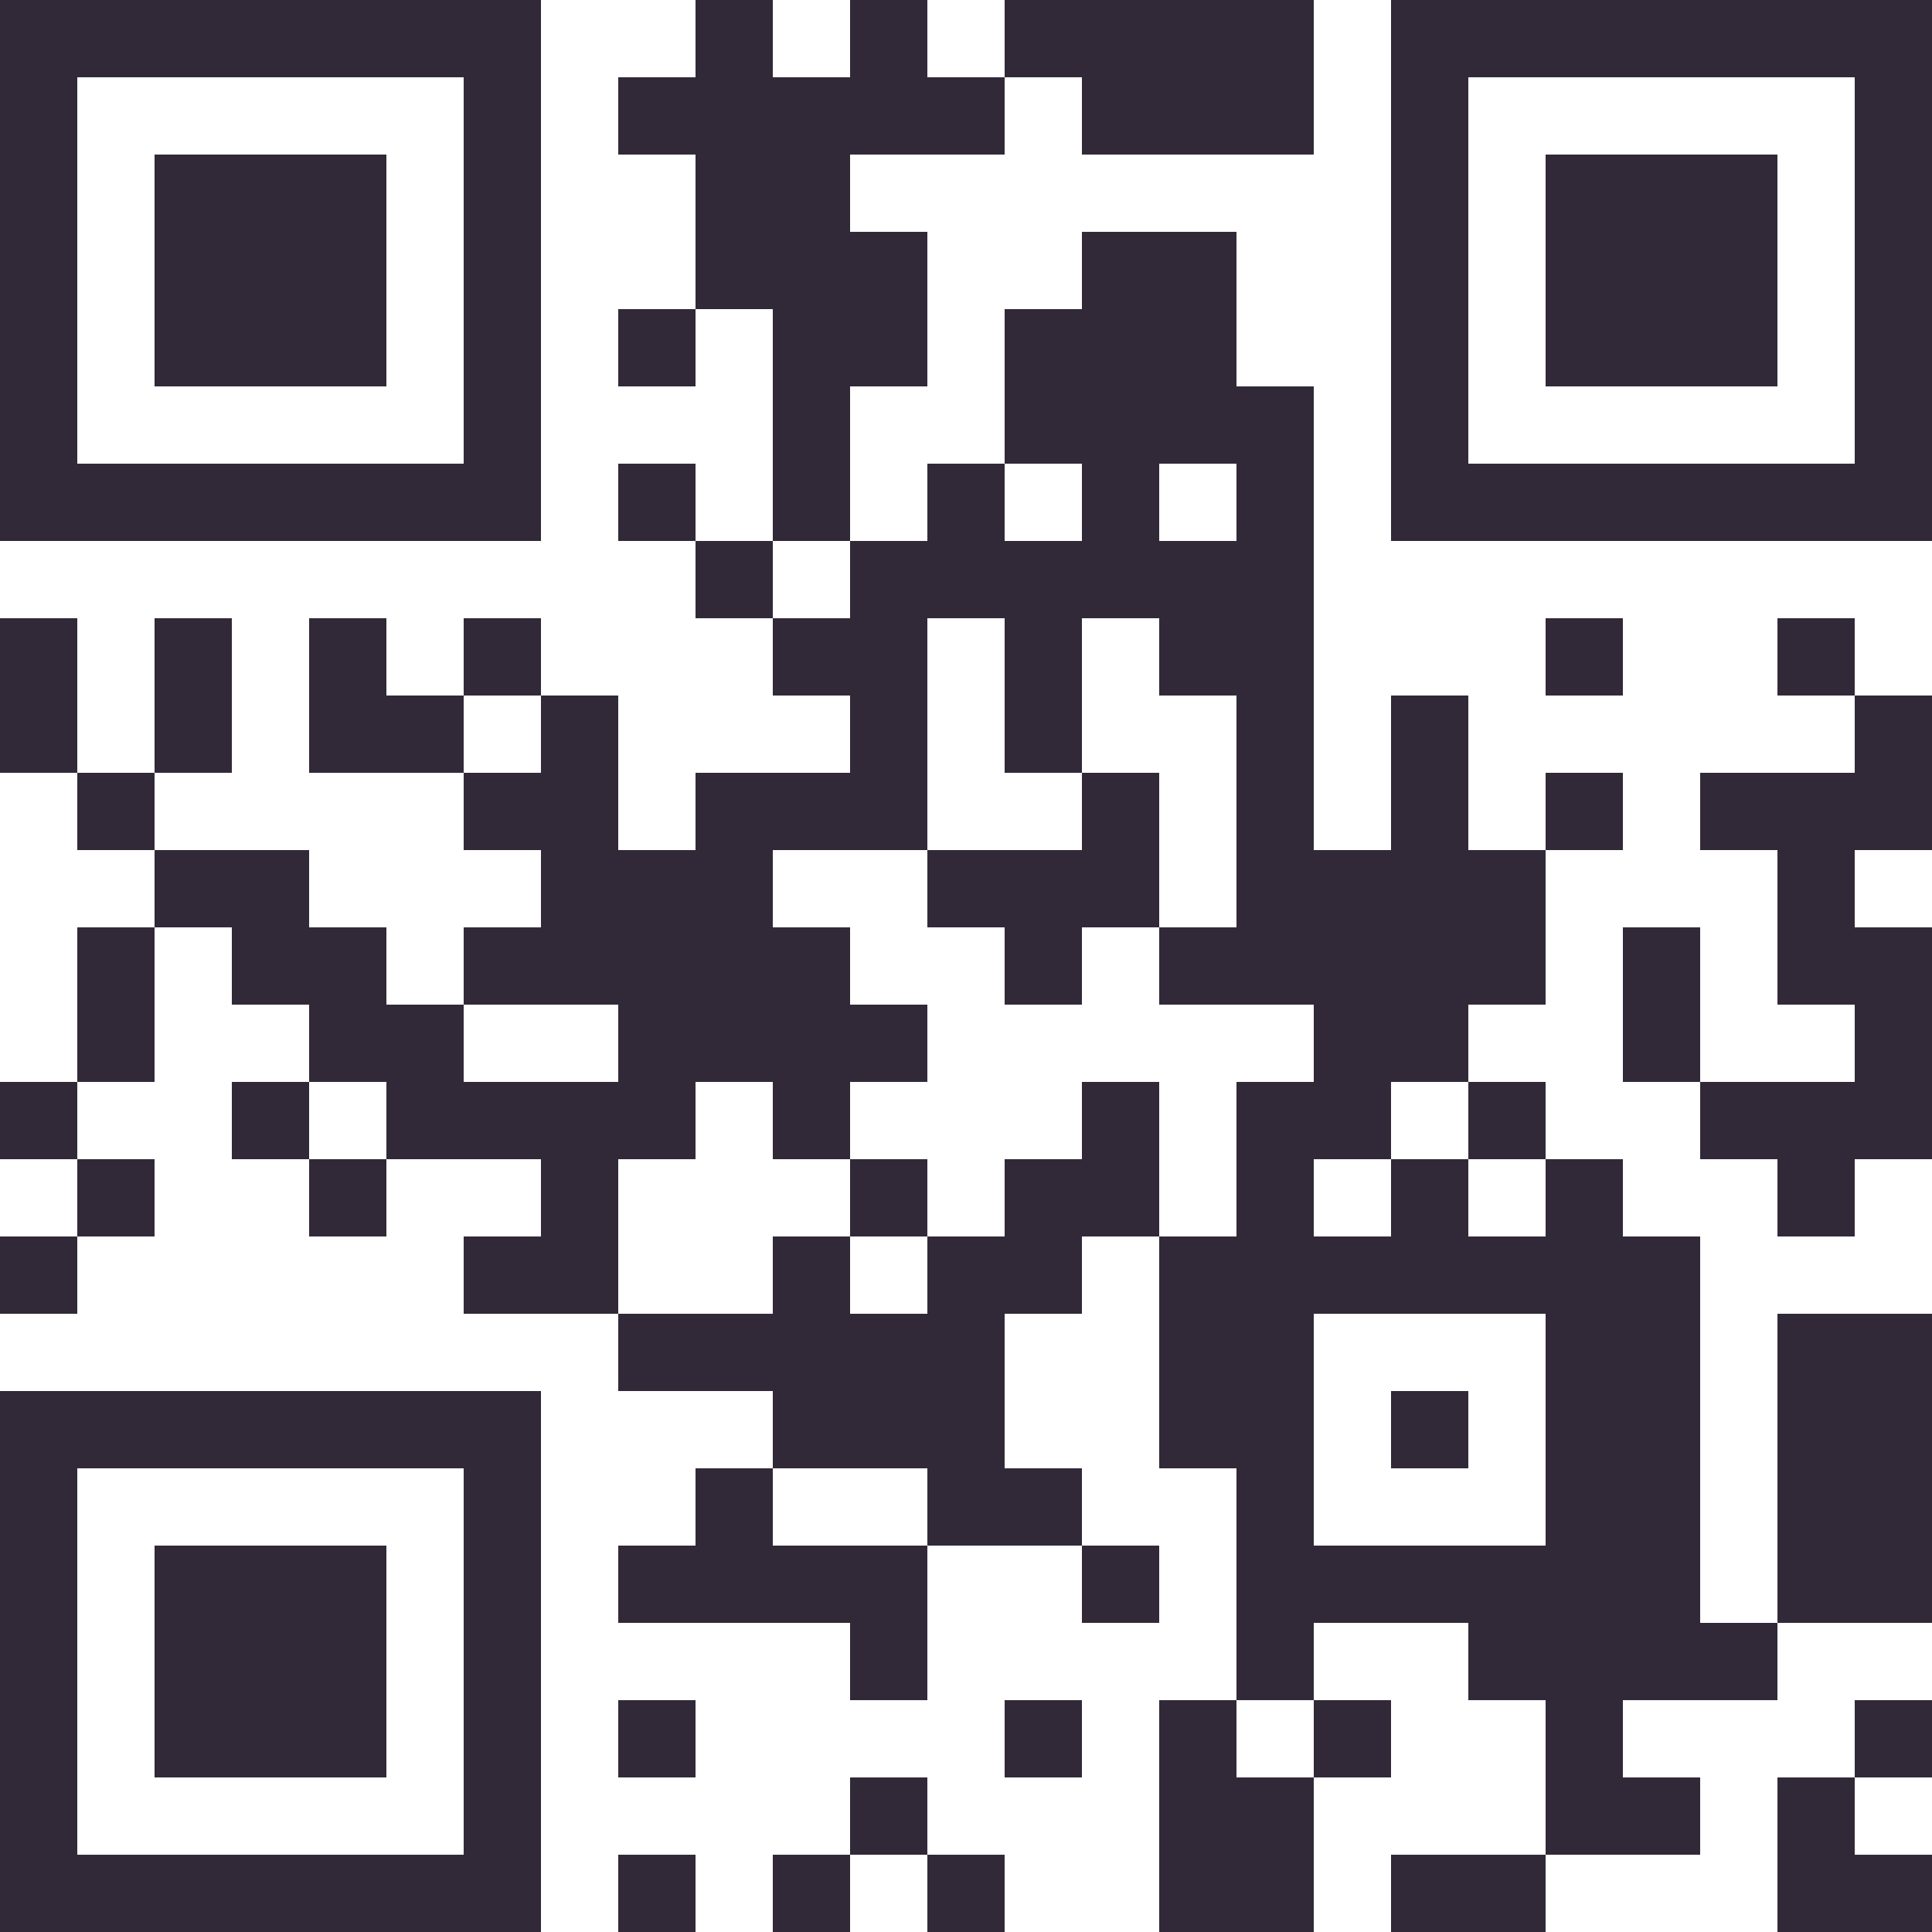
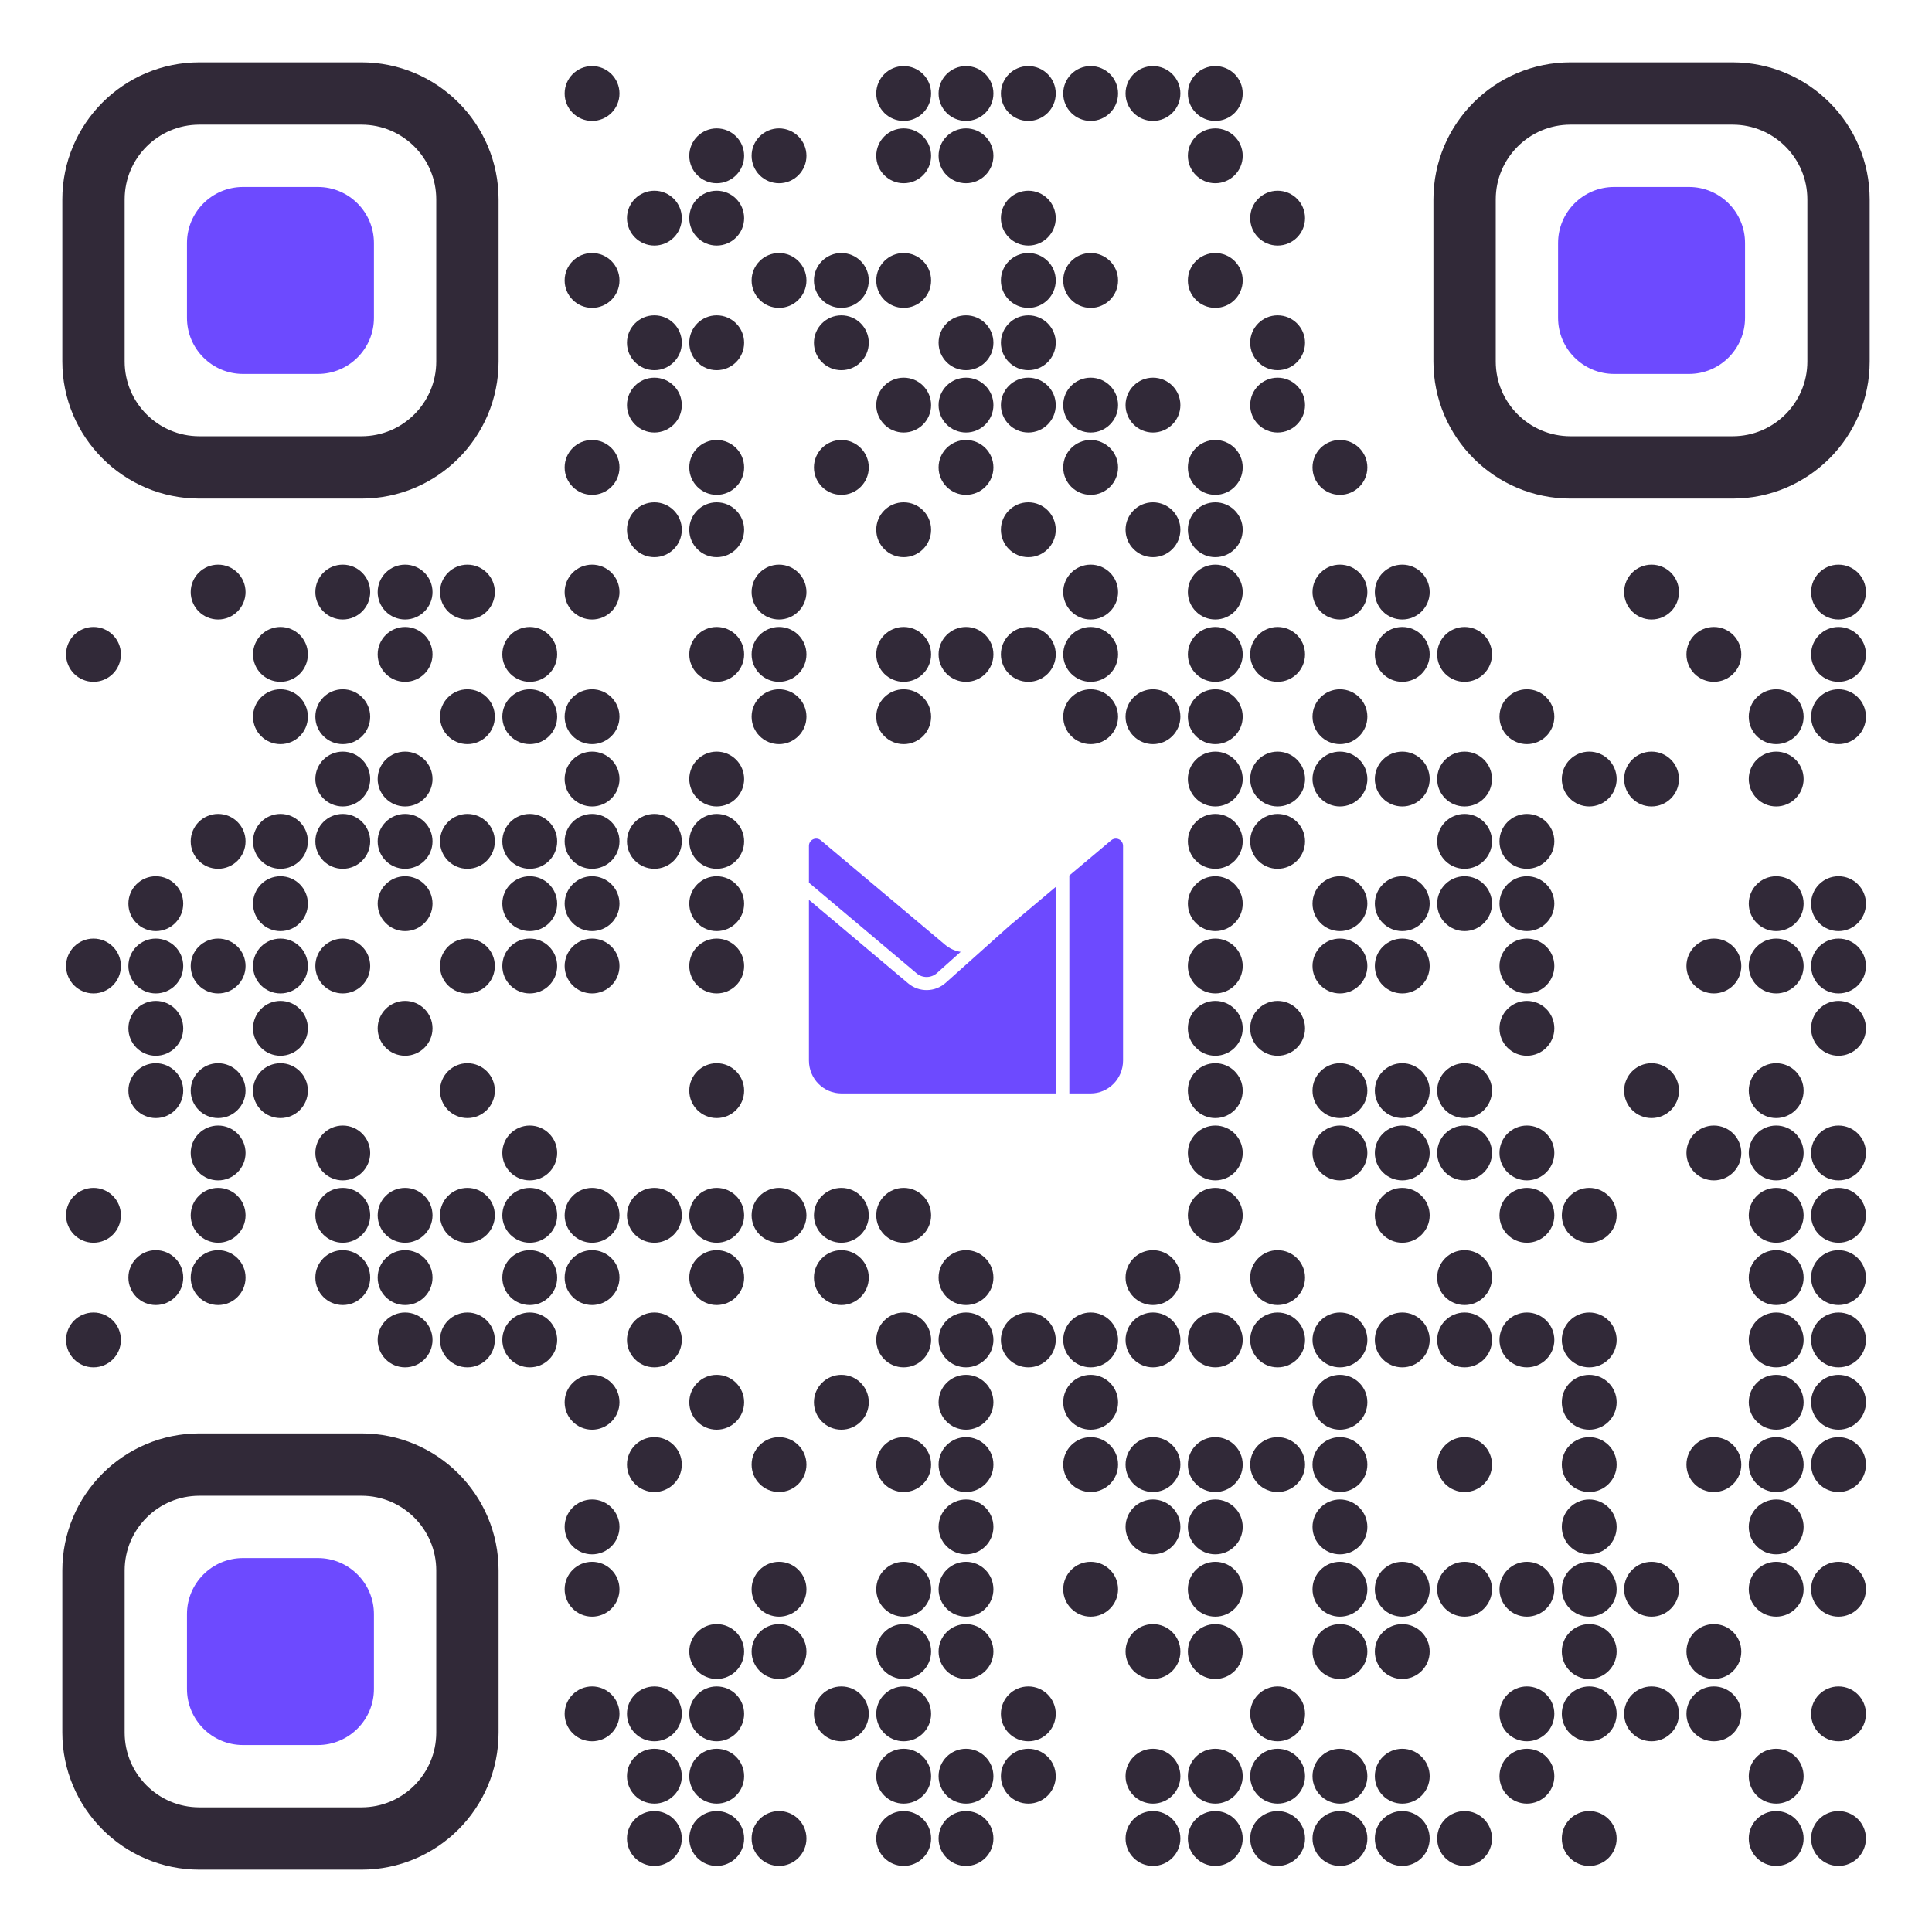
- <svg xmlns="http://www.w3.org/2000/svg" width="2.65cm" height="2.65cm" viewBox="0 0 25 25" preserveAspectRatio="none" version="1.1">
-   <g id="QRcode">
-     <rect x="0" y="0" width="25" height="25" fill="#ffffff" />
-     <g id="Pattern" transform="translate(0,0)">
-       <rect x="0" y="0" width="7" height="1" fill="#312938" />
-       <rect x="9" y="0" width="1" height="1" fill="#312938" />
-       <rect x="11" y="0" width="1" height="1" fill="#312938" />
-       <rect x="13" y="0" width="4" height="1" fill="#312938" />
-       <rect x="18" y="0" width="7" height="1" fill="#312938" />
-       <rect x="0" y="1" width="1" height="1" fill="#312938" />
-       <rect x="6" y="1" width="1" height="1" fill="#312938" />
-       <rect x="8" y="1" width="5" height="1" fill="#312938" />
-       <rect x="14" y="1" width="3" height="1" fill="#312938" />
-       <rect x="18" y="1" width="1" height="1" fill="#312938" />
-       <rect x="24" y="1" width="1" height="1" fill="#312938" />
-       <rect x="0" y="2" width="1" height="1" fill="#312938" />
-       <rect x="2" y="2" width="3" height="1" fill="#312938" />
-       <rect x="6" y="2" width="1" height="1" fill="#312938" />
-       <rect x="9" y="2" width="2" height="1" fill="#312938" />
-       <rect x="18" y="2" width="1" height="1" fill="#312938" />
-       <rect x="20" y="2" width="3" height="1" fill="#312938" />
-       <rect x="24" y="2" width="1" height="1" fill="#312938" />
-       <rect x="0" y="3" width="1" height="1" fill="#312938" />
-       <rect x="2" y="3" width="3" height="1" fill="#312938" />
-       <rect x="6" y="3" width="1" height="1" fill="#312938" />
-       <rect x="9" y="3" width="3" height="1" fill="#312938" />
-       <rect x="14" y="3" width="2" height="1" fill="#312938" />
-       <rect x="18" y="3" width="1" height="1" fill="#312938" />
-       <rect x="20" y="3" width="3" height="1" fill="#312938" />
-       <rect x="24" y="3" width="1" height="1" fill="#312938" />
-       <rect x="0" y="4" width="1" height="1" fill="#312938" />
-       <rect x="2" y="4" width="3" height="1" fill="#312938" />
-       <rect x="6" y="4" width="1" height="1" fill="#312938" />
-       <rect x="8" y="4" width="1" height="1" fill="#312938" />
-       <rect x="10" y="4" width="2" height="1" fill="#312938" />
-       <rect x="13" y="4" width="3" height="1" fill="#312938" />
-       <rect x="18" y="4" width="1" height="1" fill="#312938" />
-       <rect x="20" y="4" width="3" height="1" fill="#312938" />
-       <rect x="24" y="4" width="1" height="1" fill="#312938" />
-       <rect x="0" y="5" width="1" height="1" fill="#312938" />
-       <rect x="6" y="5" width="1" height="1" fill="#312938" />
-       <rect x="10" y="5" width="1" height="1" fill="#312938" />
-       <rect x="13" y="5" width="4" height="1" fill="#312938" />
-       <rect x="18" y="5" width="1" height="1" fill="#312938" />
-       <rect x="24" y="5" width="1" height="1" fill="#312938" />
-       <rect x="0" y="6" width="7" height="1" fill="#312938" />
-       <rect x="8" y="6" width="1" height="1" fill="#312938" />
-       <rect x="10" y="6" width="1" height="1" fill="#312938" />
-       <rect x="12" y="6" width="1" height="1" fill="#312938" />
-       <rect x="14" y="6" width="1" height="1" fill="#312938" />
-       <rect x="16" y="6" width="1" height="1" fill="#312938" />
-       <rect x="18" y="6" width="7" height="1" fill="#312938" />
-       <rect x="9" y="7" width="1" height="1" fill="#312938" />
-       <rect x="11" y="7" width="6" height="1" fill="#312938" />
-       <rect x="0" y="8" width="1" height="1" fill="#312938" />
-       <rect x="2" y="8" width="1" height="1" fill="#312938" />
-       <rect x="4" y="8" width="1" height="1" fill="#312938" />
-       <rect x="6" y="8" width="1" height="1" fill="#312938" />
-       <rect x="10" y="8" width="2" height="1" fill="#312938" />
-       <rect x="13" y="8" width="1" height="1" fill="#312938" />
-       <rect x="15" y="8" width="2" height="1" fill="#312938" />
-       <rect x="20" y="8" width="1" height="1" fill="#312938" />
-       <rect x="23" y="8" width="1" height="1" fill="#312938" />
-       <rect x="0" y="9" width="1" height="1" fill="#312938" />
-       <rect x="2" y="9" width="1" height="1" fill="#312938" />
-       <rect x="4" y="9" width="2" height="1" fill="#312938" />
-       <rect x="7" y="9" width="1" height="1" fill="#312938" />
-       <rect x="11" y="9" width="1" height="1" fill="#312938" />
-       <rect x="13" y="9" width="1" height="1" fill="#312938" />
-       <rect x="16" y="9" width="1" height="1" fill="#312938" />
-       <rect x="18" y="9" width="1" height="1" fill="#312938" />
-       <rect x="24" y="9" width="1" height="1" fill="#312938" />
-       <rect x="1" y="10" width="1" height="1" fill="#312938" />
-       <rect x="6" y="10" width="2" height="1" fill="#312938" />
-       <rect x="9" y="10" width="3" height="1" fill="#312938" />
-       <rect x="14" y="10" width="1" height="1" fill="#312938" />
-       <rect x="16" y="10" width="1" height="1" fill="#312938" />
-       <rect x="18" y="10" width="1" height="1" fill="#312938" />
-       <rect x="20" y="10" width="1" height="1" fill="#312938" />
-       <rect x="22" y="10" width="3" height="1" fill="#312938" />
-       <rect x="2" y="11" width="2" height="1" fill="#312938" />
-       <rect x="7" y="11" width="3" height="1" fill="#312938" />
-       <rect x="12" y="11" width="3" height="1" fill="#312938" />
-       <rect x="16" y="11" width="4" height="1" fill="#312938" />
-       <rect x="23" y="11" width="1" height="1" fill="#312938" />
-       <rect x="1" y="12" width="1" height="1" fill="#312938" />
-       <rect x="3" y="12" width="2" height="1" fill="#312938" />
-       <rect x="6" y="12" width="5" height="1" fill="#312938" />
-       <rect x="13" y="12" width="1" height="1" fill="#312938" />
-       <rect x="15" y="12" width="5" height="1" fill="#312938" />
-       <rect x="21" y="12" width="1" height="1" fill="#312938" />
-       <rect x="23" y="12" width="2" height="1" fill="#312938" />
-       <rect x="1" y="13" width="1" height="1" fill="#312938" />
-       <rect x="4" y="13" width="2" height="1" fill="#312938" />
-       <rect x="8" y="13" width="4" height="1" fill="#312938" />
-       <rect x="17" y="13" width="2" height="1" fill="#312938" />
-       <rect x="21" y="13" width="1" height="1" fill="#312938" />
-       <rect x="24" y="13" width="1" height="1" fill="#312938" />
-       <rect x="0" y="14" width="1" height="1" fill="#312938" />
-       <rect x="3" y="14" width="1" height="1" fill="#312938" />
-       <rect x="5" y="14" width="4" height="1" fill="#312938" />
-       <rect x="10" y="14" width="1" height="1" fill="#312938" />
-       <rect x="14" y="14" width="1" height="1" fill="#312938" />
-       <rect x="16" y="14" width="2" height="1" fill="#312938" />
-       <rect x="19" y="14" width="1" height="1" fill="#312938" />
-       <rect x="22" y="14" width="3" height="1" fill="#312938" />
-       <rect x="1" y="15" width="1" height="1" fill="#312938" />
-       <rect x="4" y="15" width="1" height="1" fill="#312938" />
-       <rect x="7" y="15" width="1" height="1" fill="#312938" />
-       <rect x="11" y="15" width="1" height="1" fill="#312938" />
-       <rect x="13" y="15" width="2" height="1" fill="#312938" />
-       <rect x="16" y="15" width="1" height="1" fill="#312938" />
-       <rect x="18" y="15" width="1" height="1" fill="#312938" />
-       <rect x="20" y="15" width="1" height="1" fill="#312938" />
-       <rect x="23" y="15" width="1" height="1" fill="#312938" />
-       <rect x="0" y="16" width="1" height="1" fill="#312938" />
-       <rect x="6" y="16" width="2" height="1" fill="#312938" />
-       <rect x="10" y="16" width="1" height="1" fill="#312938" />
-       <rect x="12" y="16" width="2" height="1" fill="#312938" />
-       <rect x="15" y="16" width="7" height="1" fill="#312938" />
-       <rect x="8" y="17" width="5" height="1" fill="#312938" />
-       <rect x="15" y="17" width="2" height="1" fill="#312938" />
-       <rect x="20" y="17" width="2" height="1" fill="#312938" />
-       <rect x="23" y="17" width="2" height="1" fill="#312938" />
-       <rect x="0" y="18" width="7" height="1" fill="#312938" />
-       <rect x="10" y="18" width="3" height="1" fill="#312938" />
-       <rect x="15" y="18" width="2" height="1" fill="#312938" />
-       <rect x="18" y="18" width="1" height="1" fill="#312938" />
-       <rect x="20" y="18" width="2" height="1" fill="#312938" />
-       <rect x="23" y="18" width="2" height="1" fill="#312938" />
-       <rect x="0" y="19" width="1" height="1" fill="#312938" />
-       <rect x="6" y="19" width="1" height="1" fill="#312938" />
-       <rect x="9" y="19" width="1" height="1" fill="#312938" />
-       <rect x="12" y="19" width="2" height="1" fill="#312938" />
-       <rect x="16" y="19" width="1" height="1" fill="#312938" />
-       <rect x="20" y="19" width="2" height="1" fill="#312938" />
-       <rect x="23" y="19" width="2" height="1" fill="#312938" />
-       <rect x="0" y="20" width="1" height="1" fill="#312938" />
-       <rect x="2" y="20" width="3" height="1" fill="#312938" />
-       <rect x="6" y="20" width="1" height="1" fill="#312938" />
-       <rect x="8" y="20" width="4" height="1" fill="#312938" />
-       <rect x="14" y="20" width="1" height="1" fill="#312938" />
-       <rect x="16" y="20" width="6" height="1" fill="#312938" />
-       <rect x="23" y="20" width="2" height="1" fill="#312938" />
-       <rect x="0" y="21" width="1" height="1" fill="#312938" />
-       <rect x="2" y="21" width="3" height="1" fill="#312938" />
-       <rect x="6" y="21" width="1" height="1" fill="#312938" />
-       <rect x="11" y="21" width="1" height="1" fill="#312938" />
-       <rect x="16" y="21" width="1" height="1" fill="#312938" />
-       <rect x="19" y="21" width="4" height="1" fill="#312938" />
-       <rect x="0" y="22" width="1" height="1" fill="#312938" />
-       <rect x="2" y="22" width="3" height="1" fill="#312938" />
-       <rect x="6" y="22" width="1" height="1" fill="#312938" />
-       <rect x="8" y="22" width="1" height="1" fill="#312938" />
-       <rect x="13" y="22" width="1" height="1" fill="#312938" />
-       <rect x="15" y="22" width="1" height="1" fill="#312938" />
-       <rect x="17" y="22" width="1" height="1" fill="#312938" />
-       <rect x="20" y="22" width="1" height="1" fill="#312938" />
-       <rect x="24" y="22" width="1" height="1" fill="#312938" />
-       <rect x="0" y="23" width="1" height="1" fill="#312938" />
-       <rect x="6" y="23" width="1" height="1" fill="#312938" />
-       <rect x="11" y="23" width="1" height="1" fill="#312938" />
-       <rect x="15" y="23" width="2" height="1" fill="#312938" />
-       <rect x="20" y="23" width="2" height="1" fill="#312938" />
-       <rect x="23" y="23" width="1" height="1" fill="#312938" />
-       <rect x="0" y="24" width="7" height="1" fill="#312938" />
-       <rect x="8" y="24" width="1" height="1" fill="#312938" />
-       <rect x="10" y="24" width="1" height="1" fill="#312938" />
-       <rect x="12" y="24" width="1" height="1" fill="#312938" />
-       <rect x="15" y="24" width="2" height="1" fill="#312938" />
-       <rect x="18" y="24" width="2" height="1" fill="#312938" />
-       <rect x="23" y="24" width="2" height="1" fill="#312938" />
-     </g>
+ <svg xmlns="http://www.w3.org/2000/svg" viewBox="0 0 31 31" shape-rendering="geometricPrecision">
+   <rect width="31" height="31" fill="#ffffff" />
+   <g fill="#312938">
+     <circle cx="9.5" cy="1.5" r="0.44" />
+     <circle cx="14.5" cy="1.5" r="0.44" />
+     <circle cx="15.5" cy="1.5" r="0.44" />
+     <circle cx="16.5" cy="1.5" r="0.44" />
+     <circle cx="17.5" cy="1.5" r="0.44" />
+     <circle cx="18.5" cy="1.5" r="0.44" />
+     <circle cx="19.5" cy="1.5" r="0.44" />
+     <circle cx="11.5" cy="2.5" r="0.44" />
+     <circle cx="12.5" cy="2.5" r="0.44" />
+     <circle cx="14.5" cy="2.5" r="0.44" />
+     <circle cx="15.5" cy="2.5" r="0.44" />
+     <circle cx="19.5" cy="2.5" r="0.44" />
+     <circle cx="10.5" cy="3.5" r="0.44" />
+     <circle cx="11.5" cy="3.5" r="0.44" />
+     <circle cx="16.5" cy="3.5" r="0.44" />
+     <circle cx="20.5" cy="3.5" r="0.44" />
+     <circle cx="9.5" cy="4.5" r="0.44" />
+     <circle cx="12.5" cy="4.5" r="0.44" />
+     <circle cx="13.5" cy="4.5" r="0.44" />
+     <circle cx="14.5" cy="4.5" r="0.44" />
+     <circle cx="16.5" cy="4.5" r="0.44" />
+     <circle cx="17.5" cy="4.5" r="0.44" />
+     <circle cx="19.5" cy="4.5" r="0.44" />
+     <circle cx="10.5" cy="5.5" r="0.44" />
+     <circle cx="11.5" cy="5.5" r="0.44" />
+     <circle cx="13.5" cy="5.5" r="0.44" />
+     <circle cx="15.5" cy="5.5" r="0.44" />
+     <circle cx="16.5" cy="5.5" r="0.44" />
+     <circle cx="20.5" cy="5.5" r="0.44" />
+     <circle cx="10.5" cy="6.5" r="0.44" />
+     <circle cx="14.5" cy="6.5" r="0.44" />
+     <circle cx="15.5" cy="6.5" r="0.44" />
+     <circle cx="16.5" cy="6.5" r="0.44" />
+     <circle cx="17.5" cy="6.5" r="0.44" />
+     <circle cx="18.5" cy="6.5" r="0.44" />
+     <circle cx="20.5" cy="6.5" r="0.44" />
+     <circle cx="9.5" cy="7.5" r="0.44" />
+     <circle cx="11.5" cy="7.5" r="0.44" />
+     <circle cx="13.5" cy="7.5" r="0.44" />
+     <circle cx="15.5" cy="7.5" r="0.44" />
+     <circle cx="17.5" cy="7.5" r="0.44" />
+     <circle cx="19.5" cy="7.5" r="0.44" />
+     <circle cx="21.5" cy="7.5" r="0.44" />
+     <circle cx="10.5" cy="8.5" r="0.44" />
+     <circle cx="11.5" cy="8.5" r="0.44" />
+     <circle cx="14.5" cy="8.5" r="0.44" />
+     <circle cx="16.5" cy="8.5" r="0.44" />
+     <circle cx="18.5" cy="8.5" r="0.44" />
+     <circle cx="19.5" cy="8.5" r="0.44" />
+     <circle cx="3.5" cy="9.5" r="0.44" />
+     <circle cx="5.5" cy="9.5" r="0.44" />
+     <circle cx="6.5" cy="9.5" r="0.44" />
+     <circle cx="7.5" cy="9.5" r="0.44" />
+     <circle cx="9.5" cy="9.5" r="0.44" />
+     <circle cx="12.5" cy="9.5" r="0.44" />
+     <circle cx="17.5" cy="9.5" r="0.44" />
+     <circle cx="19.5" cy="9.5" r="0.44" />
+     <circle cx="21.5" cy="9.5" r="0.44" />
+     <circle cx="22.5" cy="9.5" r="0.44" />
+     <circle cx="26.5" cy="9.5" r="0.44" />
+     <circle cx="29.5" cy="9.5" r="0.44" />
+     <circle cx="1.5" cy="10.5" r="0.44" />
+     <circle cx="4.5" cy="10.5" r="0.44" />
+     <circle cx="6.5" cy="10.5" r="0.44" />
+     <circle cx="8.5" cy="10.5" r="0.44" />
+     <circle cx="11.5" cy="10.5" r="0.44" />
+     <circle cx="12.5" cy="10.5" r="0.44" />
+     <circle cx="14.5" cy="10.5" r="0.44" />
+     <circle cx="15.5" cy="10.5" r="0.44" />
+     <circle cx="16.5" cy="10.5" r="0.44" />
+     <circle cx="17.5" cy="10.5" r="0.44" />
+     <circle cx="19.5" cy="10.5" r="0.44" />
+     <circle cx="20.5" cy="10.5" r="0.44" />
+     <circle cx="22.5" cy="10.5" r="0.44" />
+     <circle cx="23.5" cy="10.5" r="0.44" />
+     <circle cx="27.5" cy="10.5" r="0.44" />
+     <circle cx="29.5" cy="10.5" r="0.44" />
+     <circle cx="4.5" cy="11.5" r="0.44" />
+     <circle cx="5.5" cy="11.5" r="0.44" />
+     <circle cx="7.5" cy="11.5" r="0.44" />
+     <circle cx="8.5" cy="11.5" r="0.44" />
+     <circle cx="9.5" cy="11.5" r="0.44" />
+     <circle cx="12.5" cy="11.5" r="0.44" />
+     <circle cx="14.5" cy="11.5" r="0.44" />
+     <circle cx="17.5" cy="11.5" r="0.44" />
+     <circle cx="18.5" cy="11.5" r="0.44" />
+     <circle cx="19.5" cy="11.5" r="0.44" />
+     <circle cx="21.5" cy="11.5" r="0.44" />
+     <circle cx="24.5" cy="11.5" r="0.44" />
+     <circle cx="28.5" cy="11.5" r="0.44" />
+     <circle cx="29.5" cy="11.5" r="0.44" />
+     <circle cx="5.5" cy="12.5" r="0.44" />
+     <circle cx="6.5" cy="12.5" r="0.44" />
+     <circle cx="9.5" cy="12.5" r="0.44" />
+     <circle cx="11.5" cy="12.5" r="0.44" />
+     <circle cx="19.5" cy="12.5" r="0.44" />
+     <circle cx="20.5" cy="12.5" r="0.44" />
+     <circle cx="21.5" cy="12.5" r="0.44" />
+     <circle cx="22.5" cy="12.5" r="0.44" />
+     <circle cx="23.5" cy="12.5" r="0.44" />
+     <circle cx="25.5" cy="12.5" r="0.44" />
+     <circle cx="26.5" cy="12.5" r="0.44" />
+     <circle cx="28.5" cy="12.5" r="0.44" />
+     <circle cx="3.5" cy="13.5" r="0.44" />
+     <circle cx="4.5" cy="13.5" r="0.44" />
+     <circle cx="5.5" cy="13.5" r="0.44" />
+     <circle cx="6.5" cy="13.5" r="0.44" />
+     <circle cx="7.5" cy="13.5" r="0.44" />
+     <circle cx="8.5" cy="13.5" r="0.44" />
+     <circle cx="9.5" cy="13.5" r="0.44" />
+     <circle cx="10.5" cy="13.5" r="0.44" />
+     <circle cx="11.5" cy="13.5" r="0.44" />
+     <circle cx="19.5" cy="13.5" r="0.44" />
+     <circle cx="20.5" cy="13.5" r="0.44" />
+     <circle cx="23.5" cy="13.5" r="0.44" />
+     <circle cx="24.5" cy="13.5" r="0.44" />
+     <circle cx="2.5" cy="14.5" r="0.44" />
+     <circle cx="4.5" cy="14.5" r="0.44" />
+     <circle cx="6.5" cy="14.5" r="0.44" />
+     <circle cx="8.5" cy="14.5" r="0.44" />
+     <circle cx="9.5" cy="14.5" r="0.44" />
+     <circle cx="11.5" cy="14.5" r="0.44" />
+     <circle cx="19.5" cy="14.5" r="0.44" />
+     <circle cx="21.5" cy="14.5" r="0.44" />
+     <circle cx="22.5" cy="14.5" r="0.44" />
+     <circle cx="23.5" cy="14.5" r="0.44" />
+     <circle cx="24.5" cy="14.5" r="0.44" />
+     <circle cx="28.5" cy="14.5" r="0.44" />
+     <circle cx="29.5" cy="14.5" r="0.44" />
+     <circle cx="1.5" cy="15.5" r="0.44" />
+     <circle cx="2.5" cy="15.5" r="0.44" />
+     <circle cx="3.5" cy="15.5" r="0.44" />
+     <circle cx="4.5" cy="15.5" r="0.44" />
+     <circle cx="5.5" cy="15.5" r="0.44" />
+     <circle cx="7.5" cy="15.5" r="0.44" />
+     <circle cx="8.5" cy="15.5" r="0.44" />
+     <circle cx="9.5" cy="15.5" r="0.44" />
+     <circle cx="11.5" cy="15.5" r="0.44" />
+     <circle cx="19.5" cy="15.5" r="0.44" />
+     <circle cx="21.5" cy="15.5" r="0.44" />
+     <circle cx="22.5" cy="15.5" r="0.44" />
+     <circle cx="24.5" cy="15.5" r="0.44" />
+     <circle cx="27.5" cy="15.5" r="0.44" />
+     <circle cx="28.5" cy="15.5" r="0.44" />
+     <circle cx="29.5" cy="15.5" r="0.44" />
+     <circle cx="2.5" cy="16.5" r="0.44" />
+     <circle cx="4.5" cy="16.5" r="0.44" />
+     <circle cx="6.5" cy="16.5" r="0.44" />
+     <circle cx="19.5" cy="16.5" r="0.44" />
+     <circle cx="20.5" cy="16.5" r="0.44" />
+     <circle cx="24.5" cy="16.5" r="0.44" />
+     <circle cx="29.5" cy="16.5" r="0.44" />
+     <circle cx="2.5" cy="17.5" r="0.44" />
+     <circle cx="3.5" cy="17.5" r="0.44" />
+     <circle cx="4.5" cy="17.5" r="0.44" />
+     <circle cx="7.5" cy="17.5" r="0.44" />
+     <circle cx="11.5" cy="17.5" r="0.44" />
+     <circle cx="19.5" cy="17.5" r="0.44" />
+     <circle cx="21.5" cy="17.5" r="0.44" />
+     <circle cx="22.5" cy="17.5" r="0.44" />
+     <circle cx="23.5" cy="17.5" r="0.44" />
+     <circle cx="26.5" cy="17.5" r="0.44" />
+     <circle cx="28.5" cy="17.5" r="0.44" />
+     <circle cx="3.5" cy="18.5" r="0.44" />
+     <circle cx="5.5" cy="18.5" r="0.44" />
+     <circle cx="8.5" cy="18.5" r="0.44" />
+     <circle cx="19.5" cy="18.5" r="0.44" />
+     <circle cx="21.5" cy="18.5" r="0.44" />
+     <circle cx="22.5" cy="18.5" r="0.44" />
+     <circle cx="23.5" cy="18.5" r="0.44" />
+     <circle cx="24.5" cy="18.5" r="0.44" />
+     <circle cx="27.5" cy="18.5" r="0.44" />
+     <circle cx="28.5" cy="18.5" r="0.44" />
+     <circle cx="29.5" cy="18.5" r="0.44" />
+     <circle cx="1.5" cy="19.5" r="0.44" />
+     <circle cx="3.5" cy="19.5" r="0.44" />
+     <circle cx="5.5" cy="19.5" r="0.44" />
+     <circle cx="6.5" cy="19.5" r="0.44" />
+     <circle cx="7.5" cy="19.5" r="0.44" />
+     <circle cx="8.5" cy="19.5" r="0.44" />
+     <circle cx="9.5" cy="19.5" r="0.44" />
+     <circle cx="10.5" cy="19.5" r="0.44" />
+     <circle cx="11.5" cy="19.5" r="0.44" />
+     <circle cx="12.5" cy="19.5" r="0.44" />
+     <circle cx="13.5" cy="19.5" r="0.44" />
+     <circle cx="14.5" cy="19.5" r="0.44" />
+     <circle cx="19.5" cy="19.5" r="0.44" />
+     <circle cx="22.5" cy="19.5" r="0.44" />
+     <circle cx="24.5" cy="19.5" r="0.44" />
+     <circle cx="25.5" cy="19.5" r="0.44" />
+     <circle cx="28.5" cy="19.5" r="0.44" />
+     <circle cx="29.5" cy="19.5" r="0.44" />
+     <circle cx="2.5" cy="20.5" r="0.44" />
+     <circle cx="3.5" cy="20.5" r="0.44" />
+     <circle cx="5.5" cy="20.5" r="0.44" />
+     <circle cx="6.5" cy="20.5" r="0.44" />
+     <circle cx="8.5" cy="20.5" r="0.44" />
+     <circle cx="9.5" cy="20.5" r="0.44" />
+     <circle cx="11.5" cy="20.5" r="0.44" />
+     <circle cx="13.5" cy="20.5" r="0.44" />
+     <circle cx="15.5" cy="20.5" r="0.44" />
+     <circle cx="18.5" cy="20.5" r="0.44" />
+     <circle cx="20.5" cy="20.5" r="0.44" />
+     <circle cx="23.5" cy="20.5" r="0.44" />
+     <circle cx="28.5" cy="20.5" r="0.44" />
+     <circle cx="29.5" cy="20.5" r="0.44" />
+     <circle cx="1.5" cy="21.5" r="0.44" />
+     <circle cx="6.5" cy="21.5" r="0.44" />
+     <circle cx="7.5" cy="21.5" r="0.44" />
+     <circle cx="8.5" cy="21.5" r="0.44" />
+     <circle cx="10.5" cy="21.5" r="0.44" />
+     <circle cx="14.5" cy="21.5" r="0.44" />
+     <circle cx="15.5" cy="21.5" r="0.44" />
+     <circle cx="16.5" cy="21.5" r="0.44" />
+     <circle cx="17.5" cy="21.5" r="0.44" />
+     <circle cx="18.5" cy="21.5" r="0.44" />
+     <circle cx="19.5" cy="21.5" r="0.44" />
+     <circle cx="20.5" cy="21.5" r="0.44" />
+     <circle cx="21.5" cy="21.5" r="0.44" />
+     <circle cx="22.5" cy="21.5" r="0.44" />
+     <circle cx="23.5" cy="21.5" r="0.44" />
+     <circle cx="24.5" cy="21.5" r="0.44" />
+     <circle cx="25.5" cy="21.5" r="0.44" />
+     <circle cx="28.5" cy="21.5" r="0.44" />
+     <circle cx="29.5" cy="21.5" r="0.44" />
+     <circle cx="9.5" cy="22.5" r="0.44" />
+     <circle cx="11.5" cy="22.5" r="0.44" />
+     <circle cx="13.5" cy="22.5" r="0.44" />
+     <circle cx="15.5" cy="22.5" r="0.44" />
+     <circle cx="17.5" cy="22.5" r="0.44" />
+     <circle cx="21.5" cy="22.5" r="0.44" />
+     <circle cx="25.5" cy="22.5" r="0.44" />
+     <circle cx="28.5" cy="22.5" r="0.44" />
+     <circle cx="29.5" cy="22.5" r="0.44" />
+     <circle cx="10.5" cy="23.5" r="0.44" />
+     <circle cx="12.5" cy="23.5" r="0.44" />
+     <circle cx="14.5" cy="23.5" r="0.44" />
+     <circle cx="15.5" cy="23.5" r="0.44" />
+     <circle cx="17.5" cy="23.5" r="0.44" />
+     <circle cx="18.5" cy="23.5" r="0.44" />
+     <circle cx="19.5" cy="23.5" r="0.44" />
+     <circle cx="20.5" cy="23.5" r="0.44" />
+     <circle cx="21.5" cy="23.5" r="0.44" />
+     <circle cx="23.5" cy="23.5" r="0.44" />
+     <circle cx="25.5" cy="23.5" r="0.44" />
+     <circle cx="27.5" cy="23.5" r="0.44" />
+     <circle cx="28.5" cy="23.5" r="0.44" />
+     <circle cx="29.5" cy="23.5" r="0.44" />
+     <circle cx="9.5" cy="24.5" r="0.44" />
+     <circle cx="15.5" cy="24.5" r="0.44" />
+     <circle cx="18.5" cy="24.5" r="0.44" />
+     <circle cx="19.5" cy="24.5" r="0.44" />
+     <circle cx="21.5" cy="24.5" r="0.44" />
+     <circle cx="25.5" cy="24.5" r="0.44" />
+     <circle cx="28.5" cy="24.5" r="0.44" />
+     <circle cx="9.5" cy="25.5" r="0.44" />
+     <circle cx="12.5" cy="25.5" r="0.44" />
+     <circle cx="14.5" cy="25.5" r="0.44" />
+     <circle cx="15.5" cy="25.5" r="0.44" />
+     <circle cx="17.5" cy="25.5" r="0.44" />
+     <circle cx="19.5" cy="25.5" r="0.44" />
+     <circle cx="21.5" cy="25.5" r="0.44" />
+     <circle cx="22.5" cy="25.5" r="0.44" />
+     <circle cx="23.5" cy="25.5" r="0.44" />
+     <circle cx="24.5" cy="25.5" r="0.44" />
+     <circle cx="25.5" cy="25.5" r="0.44" />
+     <circle cx="26.5" cy="25.5" r="0.44" />
+     <circle cx="28.5" cy="25.5" r="0.44" />
+     <circle cx="29.5" cy="25.5" r="0.44" />
+     <circle cx="11.5" cy="26.5" r="0.44" />
+     <circle cx="12.5" cy="26.5" r="0.44" />
+     <circle cx="14.5" cy="26.5" r="0.44" />
+     <circle cx="15.5" cy="26.5" r="0.44" />
+     <circle cx="18.5" cy="26.5" r="0.44" />
+     <circle cx="19.5" cy="26.5" r="0.44" />
+     <circle cx="21.5" cy="26.5" r="0.44" />
+     <circle cx="22.5" cy="26.5" r="0.44" />
+     <circle cx="25.5" cy="26.5" r="0.44" />
+     <circle cx="27.5" cy="26.5" r="0.44" />
+     <circle cx="9.5" cy="27.5" r="0.44" />
+     <circle cx="10.5" cy="27.5" r="0.44" />
+     <circle cx="11.5" cy="27.5" r="0.44" />
+     <circle cx="13.5" cy="27.5" r="0.44" />
+     <circle cx="14.5" cy="27.5" r="0.44" />
+     <circle cx="16.5" cy="27.5" r="0.44" />
+     <circle cx="20.5" cy="27.5" r="0.44" />
+     <circle cx="24.5" cy="27.5" r="0.44" />
+     <circle cx="25.5" cy="27.5" r="0.44" />
+     <circle cx="26.5" cy="27.5" r="0.44" />
+     <circle cx="27.5" cy="27.5" r="0.44" />
+     <circle cx="29.5" cy="27.5" r="0.44" />
+     <circle cx="10.5" cy="28.5" r="0.44" />
+     <circle cx="11.5" cy="28.5" r="0.44" />
+     <circle cx="14.5" cy="28.5" r="0.44" />
+     <circle cx="15.5" cy="28.5" r="0.44" />
+     <circle cx="16.5" cy="28.5" r="0.44" />
+     <circle cx="18.5" cy="28.5" r="0.44" />
+     <circle cx="19.5" cy="28.5" r="0.44" />
+     <circle cx="20.5" cy="28.5" r="0.44" />
+     <circle cx="21.5" cy="28.5" r="0.44" />
+     <circle cx="22.5" cy="28.5" r="0.44" />
+     <circle cx="24.5" cy="28.5" r="0.44" />
+     <circle cx="28.5" cy="28.5" r="0.44" />
+     <circle cx="10.5" cy="29.5" r="0.44" />
+     <circle cx="11.5" cy="29.5" r="0.44" />
+     <circle cx="12.5" cy="29.5" r="0.44" />
+     <circle cx="14.5" cy="29.5" r="0.44" />
+     <circle cx="15.5" cy="29.5" r="0.44" />
+     <circle cx="18.5" cy="29.5" r="0.44" />
+     <circle cx="19.5" cy="29.5" r="0.44" />
+     <circle cx="20.5" cy="29.5" r="0.44" />
+     <circle cx="21.5" cy="29.5" r="0.44" />
+     <circle cx="22.5" cy="29.5" r="0.44" />
+     <circle cx="23.5" cy="29.5" r="0.44" />
+     <circle cx="25.5" cy="29.5" r="0.44" />
+     <circle cx="28.5" cy="29.5" r="0.44" />
+     <circle cx="29.5" cy="29.5" r="0.44" />
+   </g>
+   <rect x="1.5" y="1.5" width="6" height="6" rx="1.7" fill="none" stroke="#312938" stroke-width="1" />
+   <rect x="3" y="3" width="3" height="3" rx="0.9" fill="#6D4AFF" />
+   <rect x="23.5" y="1.5" width="6" height="6" rx="1.7" fill="none" stroke="#312938" stroke-width="1" />
+   <rect x="25" y="3" width="3" height="3" rx="0.9" fill="#6D4AFF" />
+   <rect x="1.5" y="23.5" width="6" height="6" rx="1.7" fill="none" stroke="#312938" stroke-width="1" />
+   <rect x="3" y="25" width="3" height="3" rx="0.9" fill="#6D4AFF" />
+   <rect x="12.3" y="12.3" width="6.4" height="6.4" rx="1.54" fill="#ffffff" />
+   <g transform="translate(12.980 12.980) scale(0.21)">
+     <path d="m15.24 8.998 3.656-3.073v15.81H2.482C1.11 21.735 0 20.609 0 19.223V6.944l7.58 6.38a2.186 2.186 0 0 0 2.871-.042l4.792-4.284h-.003zm-5.456 3.538 1.809-1.616a2.438 2.438 0 0 1-1.178-.533L.905 2.395A.552.552 0 0 0 0 2.826v2.811l8.226 6.923a1.186 1.186 0 0 0 1.558-.024zM23.871 2.463a.551.551 0 0 0-.776-.068l-3.199 2.688v16.653h1.623c1.371 0 2.481-1.127 2.481-2.513V2.824a.551.551 0 0 0-.129-.36z" fill="#6D4AFF" />
  </g>
</svg>
